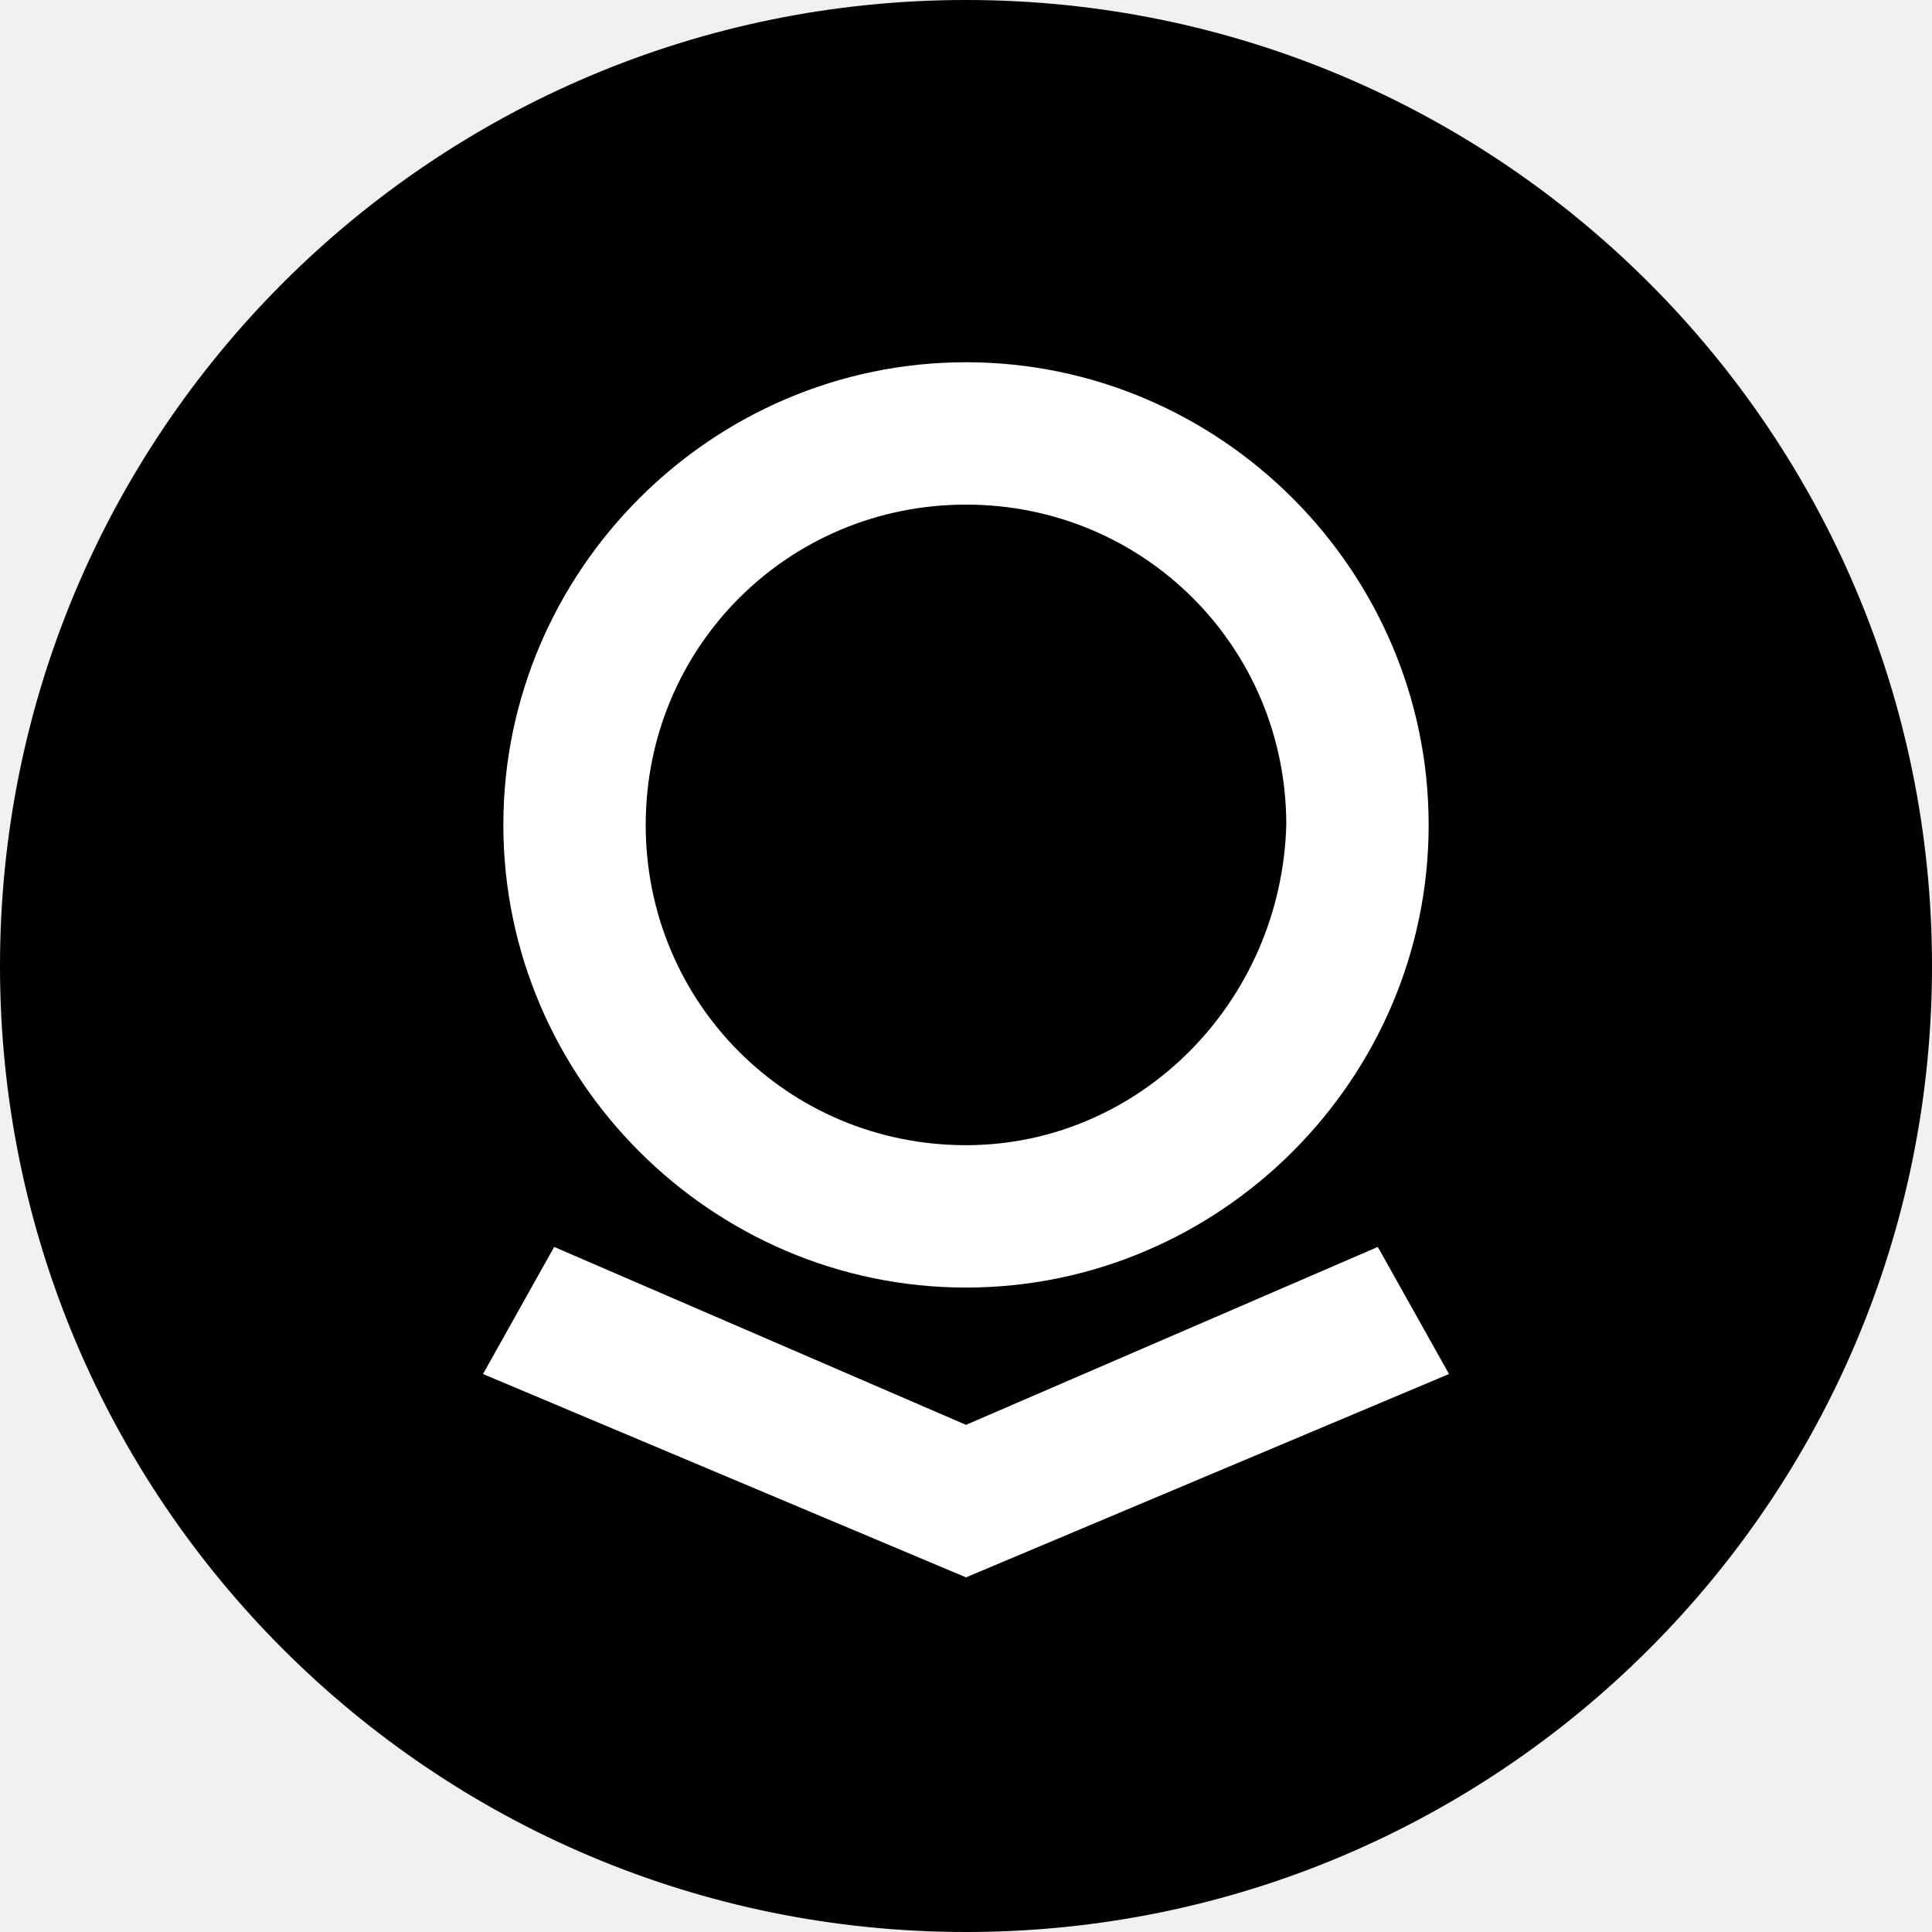
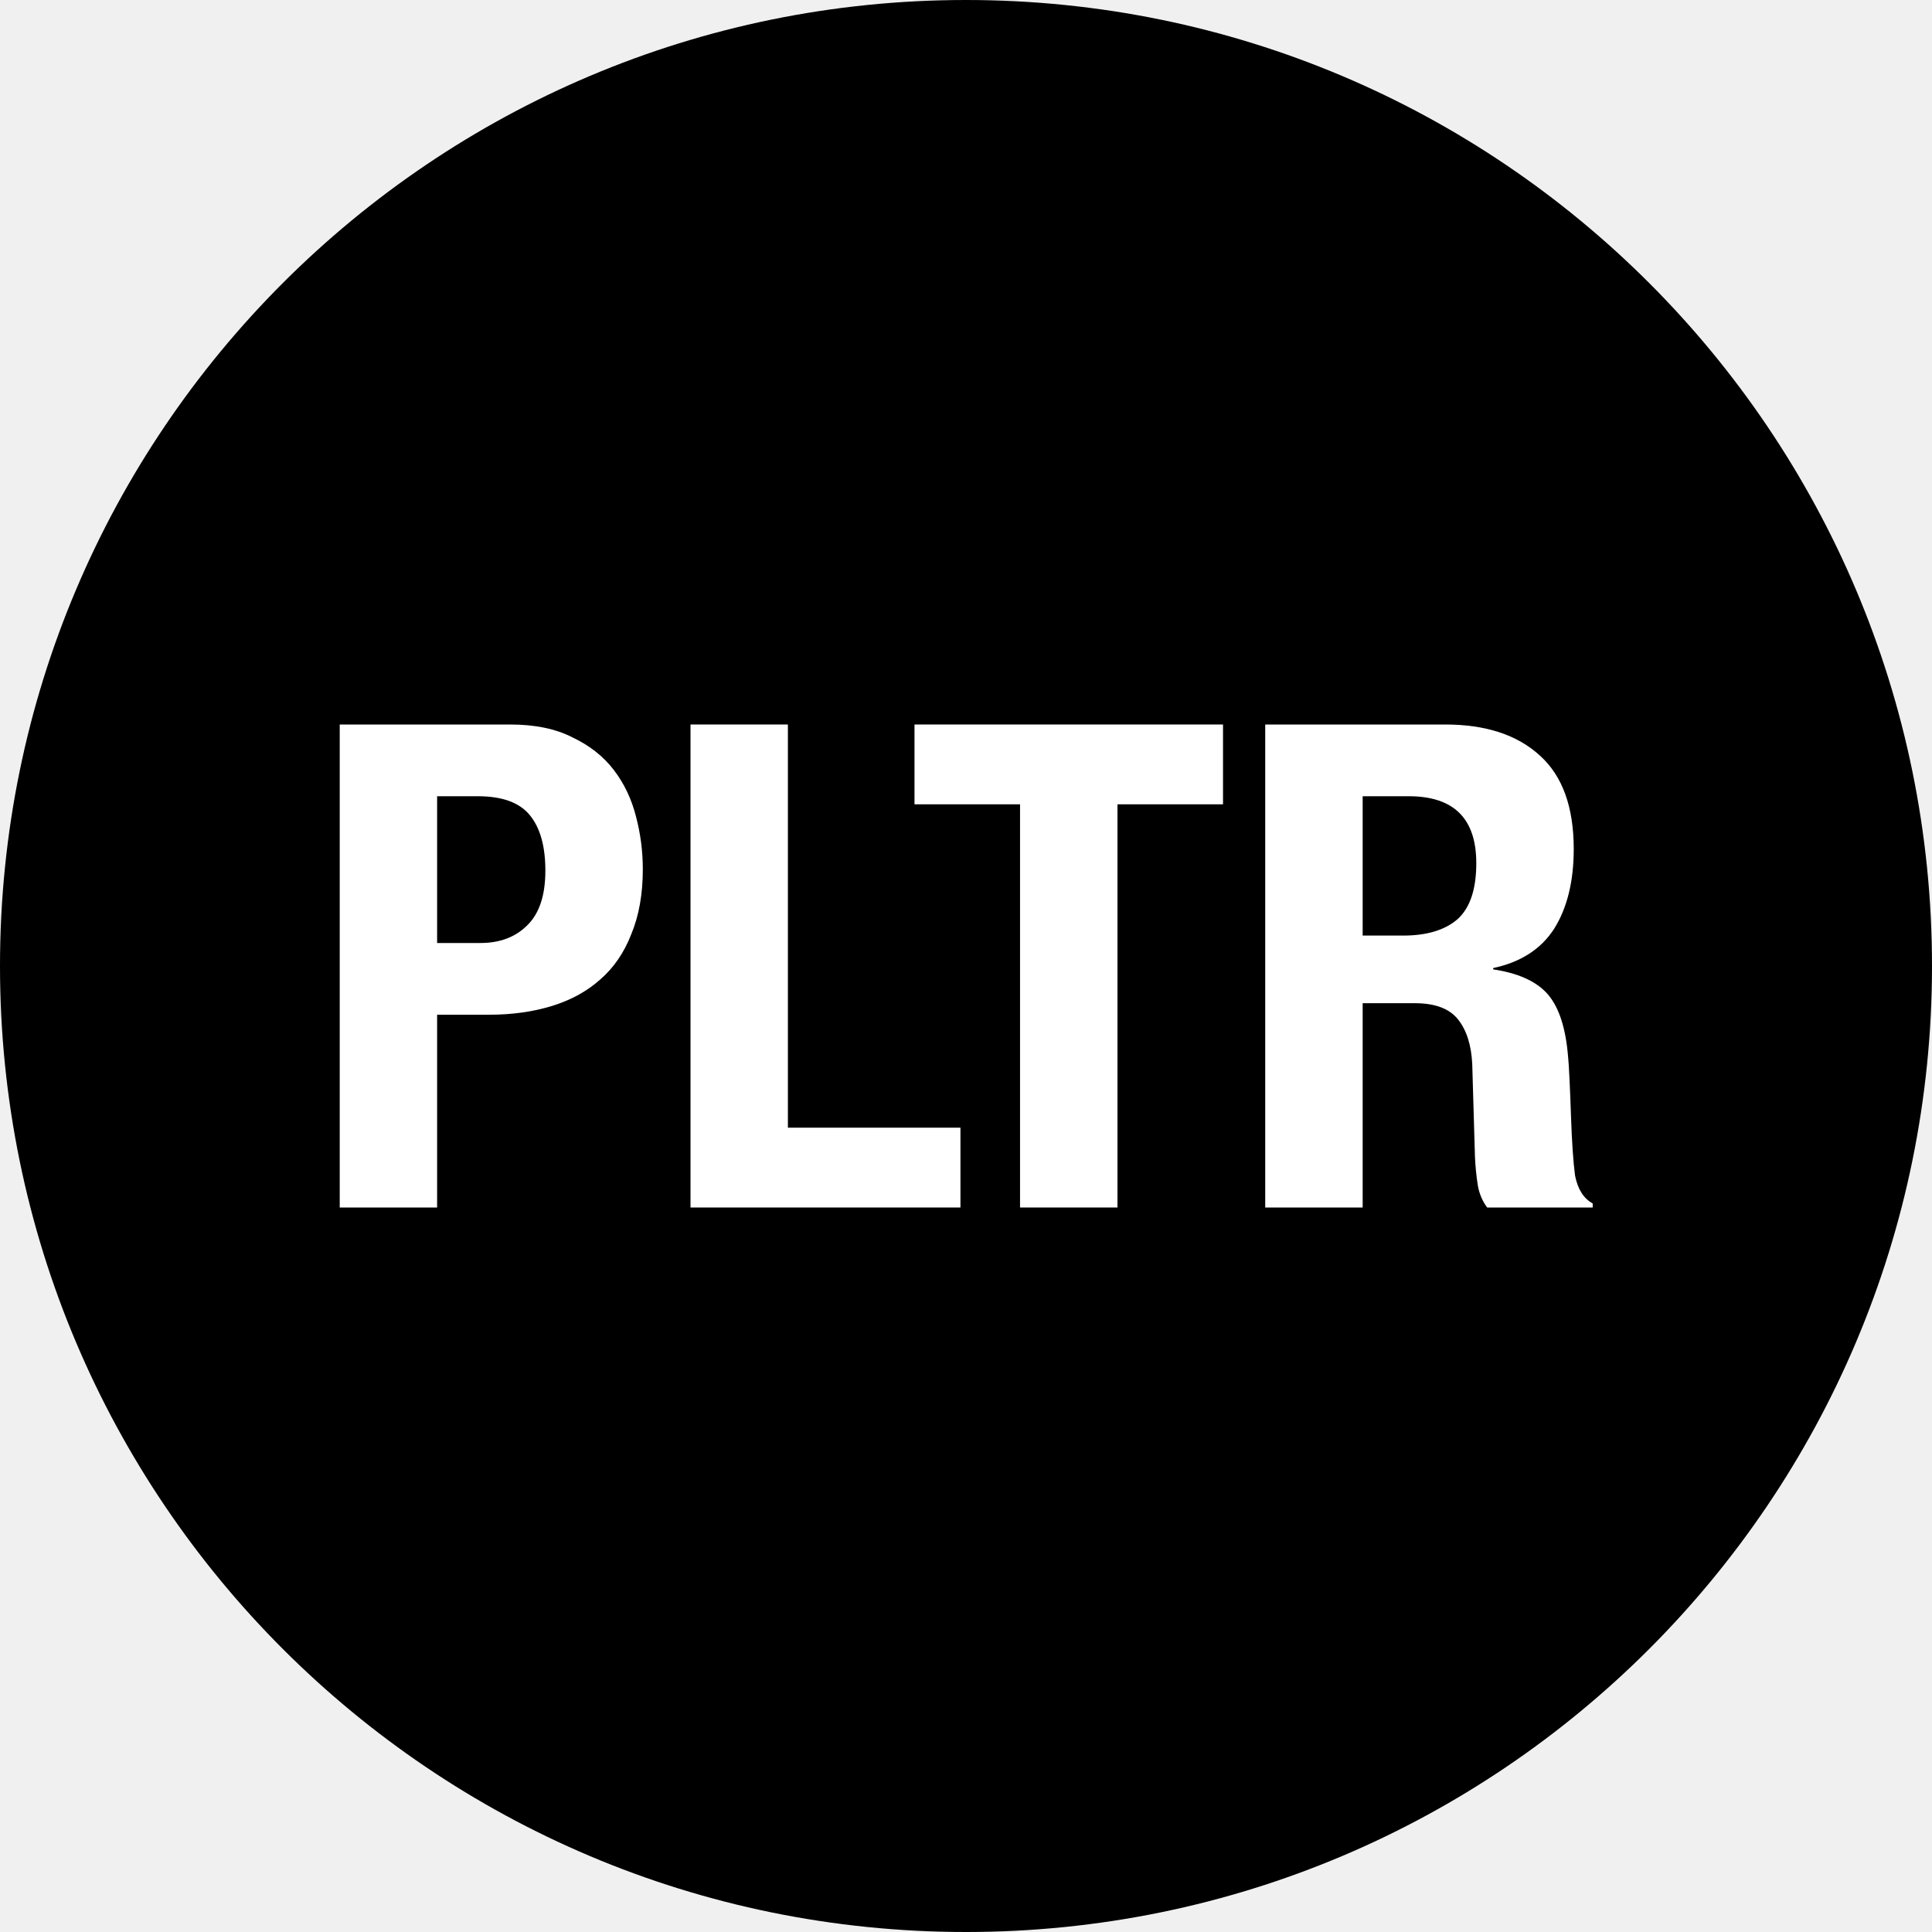
<svg xmlns="http://www.w3.org/2000/svg" viewBox="0 0 32 32">
-   <path d="M16,0 C7.163,0 0,7.163 0,16 C0,24.837 7.163,32 16,32 C24.838,32 32,24.837 32,16 C32,7.163 24.838,0 16,0 L16,0 Z" id="Path" fill="#000000" />
-   <path d="M16,6 C11.789,6 8.337,9.453 8.337,13.663 C8.337,17.874 11.789,21.326 16,21.326 C20.211,21.326 23.663,17.874 23.663,13.663 C23.663,9.453 20.211,6 16,6 Z M16,18.968 C13.053,18.968 10.695,16.611 10.695,13.663 C10.695,10.716 13.053,8.358 16,8.358 C18.947,8.358 21.305,10.716 21.305,13.663 C21.221,16.611 18.863,18.968 16,18.968 Z M22.821,20.653 L16,23.6 L9.179,20.653 L8,22.758 L16,26.126 L24,22.758 L22.821,20.653 Z" id="Shape" fill="#FFFFFF" fill-rule="nonzero" />
+   <path fill-rule="evenodd" clip-rule="evenodd" d="M16 0C7.163 0 0 7.163 0 16C0 24.837 7.163 32 16 32C24.838 32 32 24.837 32 16C32 7.163 24.838 0 16 0Z" fill="#000000" />
+   <path d="M7.24 15.619V13.188H7.913C8.316 13.188 8.604 13.292 8.775 13.501C8.947 13.711 9.033 14.017 9.033 14.42C9.033 14.831 8.932 15.133 8.731 15.328C8.536 15.522 8.279 15.619 7.957 15.619H7.24ZM5.627 12V20H7.24V16.807H8.103C8.484 16.807 8.831 16.758 9.145 16.661C9.459 16.564 9.724 16.418 9.941 16.224C10.165 16.03 10.337 15.78 10.456 15.473C10.583 15.167 10.647 14.809 10.647 14.398C10.647 14.099 10.609 13.808 10.534 13.524C10.46 13.232 10.337 12.975 10.165 12.751C9.993 12.527 9.765 12.347 9.481 12.213C9.205 12.071 8.861 12 8.45 12H5.627Z" fill="white" />
+   <path d="M11.437 20H15.908V18.678H13.05V12H11.437V20Z" fill="white" />
+   <path d="M20.257 12H15.147V13.322H16.895V20H18.509V13.322H20.257V12Z" fill="white" />
+   <path d="M20.956 12V20H22.57V16.616H23.433C23.769 16.616 24.008 16.706 24.15 16.885C24.292 17.064 24.37 17.311 24.385 17.625L24.43 19.16C24.437 19.317 24.452 19.47 24.475 19.619C24.497 19.761 24.549 19.888 24.632 20H26.38V19.933C26.23 19.851 26.133 19.698 26.088 19.473C26.058 19.249 26.036 18.924 26.021 18.499C26.014 18.282 26.006 18.088 25.998 17.916C25.991 17.737 25.98 17.572 25.965 17.423C25.92 16.975 25.804 16.65 25.618 16.448C25.431 16.247 25.136 16.116 24.732 16.056V16.034C25.188 15.937 25.524 15.72 25.741 15.384C25.957 15.04 26.066 14.599 26.066 14.062C26.066 13.367 25.879 12.851 25.506 12.515C25.132 12.172 24.609 12 23.937 12H20.956ZM22.57 15.496V13.188H23.332C24.079 13.188 24.452 13.557 24.452 14.297C24.452 14.73 24.348 15.04 24.139 15.227C23.929 15.406 23.631 15.496 23.242 15.496H22.57Z" fill="white" />
</svg>
